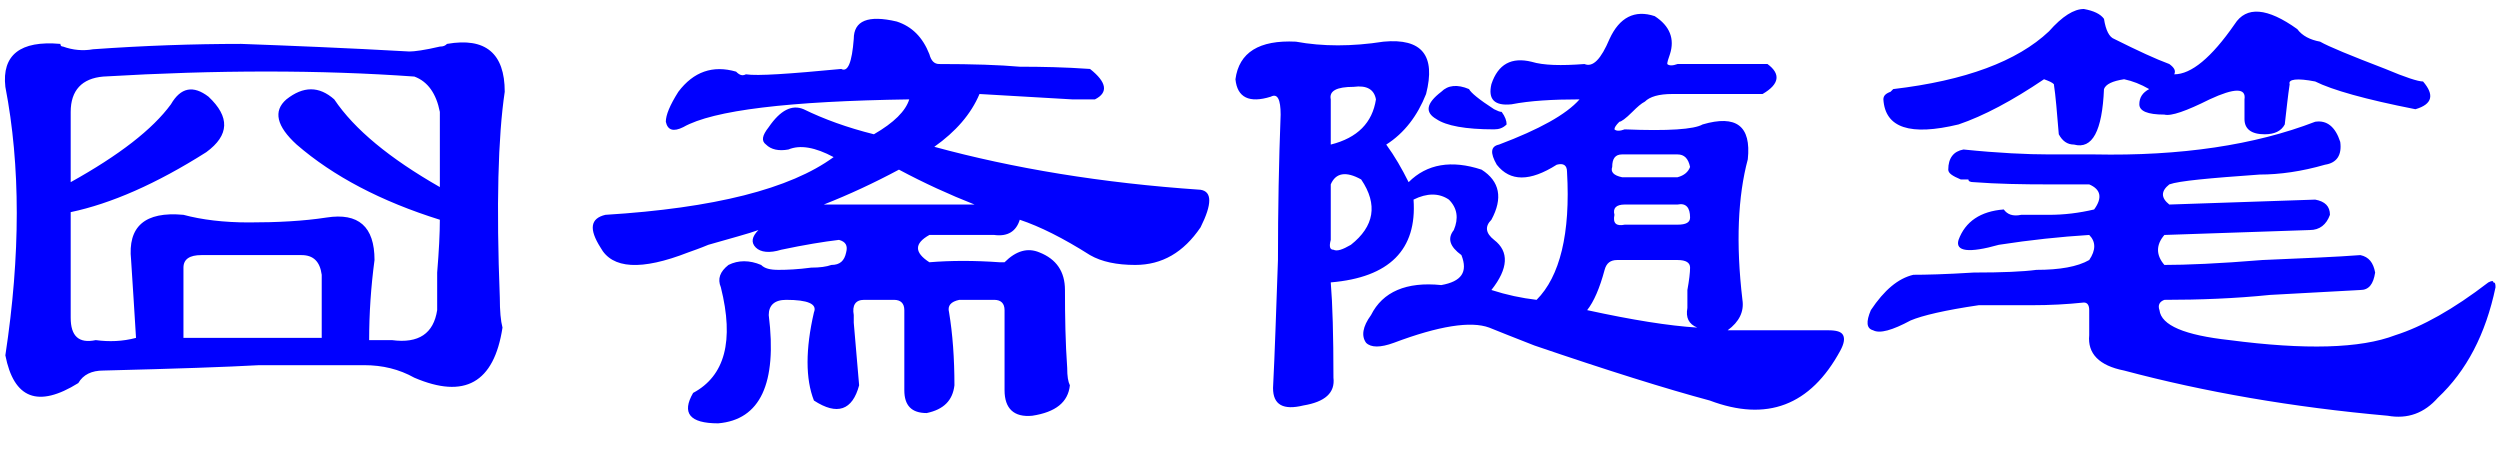
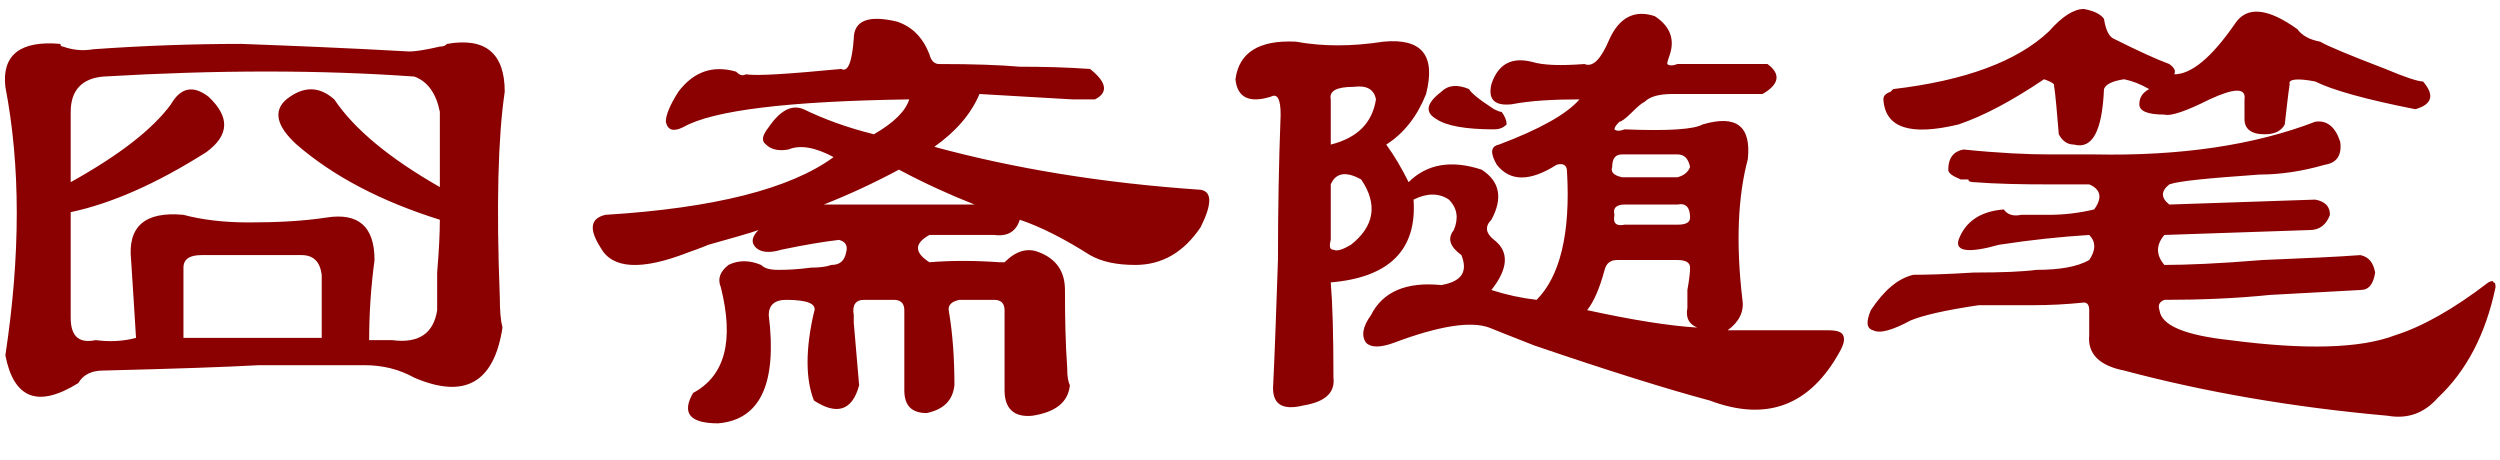
<svg xmlns="http://www.w3.org/2000/svg" viewBox="-11 0 5587 1024" width="196" height="36">
-   <path fill="blue" d="M.98 793c34-224 34-424 0-600-8-71 33-104 123-96 0 4 2 6 6 6 22 8 45 10 67 6 112-8 223-12 331-12 108 4 234 9 376 17 11 0 34-3 68-11 8 0 12-2 16-6 86-15 129 21 129 107-15 101-19 254-11 460 0 30 2 52 6 67-19 124-85 160-197 112-34-19-71-28-112-28h-235c-71 4-187 8-348 12-26 0-45 9-56 28-90 56-144 35-163-62zm913.999-623c-210-15-441-15-695 0-48 4-73 31-73 79v157c108-60 183-118 224-174 22-38 50-43 84-17 48 45 47 86-5 124-112 71-213 115-303 134v236c0 41 18 58 56 50 30 4 60 3 90-5-4-60-7-118-11-174-8-75 31-109 117-101 41 11 90 17 146 17 64 0 122-3 174-11 71-11 107 20 107 95-8 60-12 119-12 179h51c60 8 93-15 101-67v-84c4-48 6-88 6-118-131-41-238-97-320-168-45-41-53-75-23-101 38-30 73-30 107 0 45 67 124 132 236 196V249c-8-41-27-68-57-79zm-516 584h309V613c-4-30-19-44-45-44h-224c-26 0-40 9-40 28v157zM1655.98 165c26 4 97-1 213-12 15 8 24-15 28-67 0-41 32-54 96-39 34 11 58 35 73 73 4 15 11 22 22 22 75 0 135 2 180 6 48 0 101 1 157 5 38 30 41 53 11 68h-51c-67-4-136-8-207-12-19 45-53 84-101 118 176 48 374 81 595 96 26 4 26 32 0 84-38 56-86 84-146 84-41 0-75-7-101-22-60-38-112-64-157-79-8 26-27 38-57 34h-145c-34 19-34 39 0 61 48-4 101-4 157 0h11c26-26 52-33 78-22 38 15 57 43 57 84 0 60 1 118 5 174 0 19 2 31 6 39-4 38-32 60-84 68-41 4-62-16-62-57V692c0-15-8-23-23-23h-78c-19 4-27 13-23 28 8 48 12 103 12 163-4 34-24 54-62 62-34 0-50-17-50-51V692c0-15-8-23-23-23h-67c-19 0-27 12-23 34v17c4 45 8 92 12 140-15 56-49 68-101 34-19-48-19-115 0-197 8-19-14-28-62-28-26 0-39 12-39 34 19 153-19 234-113 242-64 0-82-23-56-68 71-38 92-116 62-236-8-19-2-35 17-50 22-11 47-11 73 0 8 8 20 11 39 11s43-1 73-5c19 0 34-2 45-6 19 0 29-9 33-28 4-15-1-24-16-28-34 4-77 11-129 22-26 8-46 6-57-5s-9-24 6-39c-22 8-60 18-112 33-19 8-34 13-45 17-105 41-170 37-196-11-26-41-23-65 11-73 243-15 413-58 510-129-41-22-75-28-101-17-22 4-39 0-50-11-11-8-9-20 6-39 26-38 52-51 78-40 45 22 97 41 157 56 45-26 71-52 79-78-269 4-438 24-505 62-22 11-35 7-39-12 0-15 9-37 28-67 34-45 77-60 129-45 8 8 14 10 22 6zm511 291c-56-22-113-48-169-78-56 30-112 56-168 78h337zm1245-319c26 8 66 9 118 5 19 8 37-11 56-56 22-48 56-66 101-51 34 22 45 51 34 85-4 11-6 18-6 22 4 4 12 4 23 0h201c30 22 27 45-11 67h-202c-30 0-50 6-61 17-8 4-17 12-28 23-15 15-25 22-29 22-8 8-11 13-11 17 4 4 12 4 23 0 97 4 155 0 174-11 75-22 109 3 101 78-22 82-27 187-12 314 4 26-7 49-33 68h224c19 0 30 3 34 11s2 19-6 34c-67 124-165 160-292 112-97-26-228-67-392-123-48-19-82-32-101-40-41-15-112-4-213 34-30 11-51 11-62 0-11-15-8-36 11-62 26-52 79-75 157-67 45-8 60-29 45-67-26-19-32-37-17-56 11-26 8-49-11-68-22-15-49-15-79 0 8 112-54 174-185 185 4 48 6 119 6 213 4 34-19 54-67 62-45 11-68-1-68-39 4-78 7-174 11-286 0-112 2-220 6-325 0-34-7-48-22-40-48 15-75 2-79-39 8-60 53-88 135-84 60 11 125 11 196 0 86-8 117 31 95 117-19 48-48 87-89 113 19 26 35 54 50 84 41-41 96-50 163-28 41 26 48 64 22 112-15 15-13 30 6 45 34 26 32 64-6 112 34 11 67 18 101 22 52-52 76-148 68-286 0-15-8-20-23-16-60 38-104 38-134 0-15-26-14-41 5-45 90-34 150-67 180-101-60 0-111 3-152 11-38 4-53-11-45-45 15-45 45-61 90-50zm-84 151c-64 0-107-8-129-23-26-15-23-35 11-61 15-15 36-17 62-6 4 8 22 23 56 45 8 4 13 6 17 6 8 11 11 20 11 28-8 8-17 11-28 11zm-365-67v101c60-15 93-49 101-101-4-22-20-32-50-28-38 0-55 9-51 28zm629 151c-4 11 3 19 22 23h124c15-4 24-12 28-23-4-19-13-28-28-28h-124c-15 0-22 9-22 28zm-584 174c52-41 61-90 23-146-34-19-57-15-68 11v124c-4 15-2 22 6 22 8 4 20 0 39-11zm612-90c-19 0-27 8-23 23-4 19 4 26 23 22h118c19 0 28-5 28-16 0-22-9-33-28-29h-118zm-17 124c-15 0-24 7-28 22-11 41-24 71-39 90 101 22 182 35 246 39-19-8-26-22-22-44v-40c4-22 6-39 6-50s-9-17-28-17h-135zm595-359c0-8 5-13 16-17l6-6c161-19 277-62 348-129 30-34 56-50 78-50 22 4 37 11 45 22 4 26 12 41 23 45 52 26 93 45 123 56 11 8 15 15 11 23 38 0 83-37 135-112 26-41 73-37 140 11 11 15 29 24 51 28 19 11 68 31 146 61 45 19 73 28 84 28 26 30 21 51-17 62-112-22-186-43-224-62-41-8-61-5-57 6-4 26-7 56-11 90-8 15-23 22-45 22-30 0-45-12-45-34v-44c4-26-22-26-78 0-52 26-86 38-101 34-38 0-56-8-56-23s7-26 22-34c-19-11-37-18-56-22-26 4-41 11-45 22-4 94-26 135-67 124-15 0-26-8-34-23-4-48-7-86-11-112-4-4-11-7-22-11-71 48-135 82-191 101-108 26-164 8-168-56zm179 112c78 8 143 11 191 11h101c194 4 359-21 494-73 26-4 45 11 56 45 4 30-8 47-34 51-52 15-101 22-146 22-112 8-180 14-202 22-19 15-19 30 0 45l326-11c22 4 33 15 33 34-8 22-23 34-45 34l-325 11c-19 22-19 45 0 67 48 0 122-3 219-11 94-4 167-7 219-11 19 4 29 17 33 39-4 26-14 39-33 39l-202 11c-78 8-158 11-236 11-11 4-15 12-11 23 4 34 56 56 157 67 168 22 292 19 370-11 60-19 130-58 208-118 8-4 11-4 11 0 4 0 5 3 5 11-22 105-65 187-129 247-30 34-67 48-112 40-213-19-409-53-589-101-56-11-82-38-78-79v-56c0-11-4-17-12-17-38 4-76 6-117 6h-118c-75 11-126 23-152 34-41 22-69 30-84 22-15-4-16-19-5-45 30-45 61-71 95-79 26 0 71-1 135-5 64 0 110-2 140-6 52 0 92-7 118-22 15-22 15-41 0-56-64 4-131 11-202 22-67 19-98 15-90-11 15-41 49-64 101-68 8 11 20 16 39 12h62c34 0 67-4 101-12 19-26 15-45-11-56h-90c-60 0-116-1-168-5-8 0-12-2-12-6h-17c-19-8-28-14-28-22 0-26 12-41 34-45z" />
+   <path fill="darkred" d="M.98 793c34-224 34-424 0-600-8-71 33-104 123-96 0 4 2 6 6 6 22 8 45 10 67 6 112-8 223-12 331-12 108 4 234 9 376 17 11 0 34-3 68-11 8 0 12-2 16-6 86-15 129 21 129 107-15 101-19 254-11 460 0 30 2 52 6 67-19 124-85 160-197 112-34-19-71-28-112-28h-235c-71 4-187 8-348 12-26 0-45 9-56 28-90 56-144 35-163-62zm913.999-623c-210-15-441-15-695 0-48 4-73 31-73 79v157c108-60 183-118 224-174 22-38 50-43 84-17 48 45 47 86-5 124-112 71-213 115-303 134v236c0 41 18 58 56 50 30 4 60 3 90-5-4-60-7-118-11-174-8-75 31-109 117-101 41 11 90 17 146 17 64 0 122-3 174-11 71-11 107 20 107 95-8 60-12 119-12 179h51c60 8 93-15 101-67v-84c4-48 6-88 6-118-131-41-238-97-320-168-45-41-53-75-23-101 38-30 73-30 107 0 45 67 124 132 236 196V249c-8-41-27-68-57-79zm-516 584h309V613c-4-30-19-44-45-44h-224c-26 0-40 9-40 28v157zM1655.98 165c26 4 97-1 213-12 15 8 24-15 28-67 0-41 32-54 96-39 34 11 58 35 73 73 4 15 11 22 22 22 75 0 135 2 180 6 48 0 101 1 157 5 38 30 41 53 11 68h-51c-67-4-136-8-207-12-19 45-53 84-101 118 176 48 374 81 595 96 26 4 26 32 0 84-38 56-86 84-146 84-41 0-75-7-101-22-60-38-112-64-157-79-8 26-27 38-57 34h-145c-34 19-34 39 0 61 48-4 101-4 157 0h11c26-26 52-33 78-22 38 15 57 43 57 84 0 60 1 118 5 174 0 19 2 31 6 39-4 38-32 60-84 68-41 4-62-16-62-57V692c0-15-8-23-23-23h-78c-19 4-27 13-23 28 8 48 12 103 12 163-4 34-24 54-62 62-34 0-50-17-50-51V692c0-15-8-23-23-23h-67c-19 0-27 12-23 34v17c4 45 8 92 12 140-15 56-49 68-101 34-19-48-19-115 0-197 8-19-14-28-62-28-26 0-39 12-39 34 19 153-19 234-113 242-64 0-82-23-56-68 71-38 92-116 62-236-8-19-2-35 17-50 22-11 47-11 73 0 8 8 20 11 39 11s43-1 73-5c19 0 34-2 45-6 19 0 29-9 33-28 4-15-1-24-16-28-34 4-77 11-129 22-26 8-46 6-57-5s-9-24 6-39c-22 8-60 18-112 33-19 8-34 13-45 17-105 41-170 37-196-11-26-41-23-65 11-73 243-15 413-58 510-129-41-22-75-28-101-17-22 4-39 0-50-11-11-8-9-20 6-39 26-38 52-51 78-40 45 22 97 41 157 56 45-26 71-52 79-78-269 4-438 24-505 62-22 11-35 7-39-12 0-15 9-37 28-67 34-45 77-60 129-45 8 8 14 10 22 6zm511 291c-56-22-113-48-169-78-56 30-112 56-168 78h337zm1245-319c26 8 66 9 118 5 19 8 37-11 56-56 22-48 56-66 101-51 34 22 45 51 34 85-4 11-6 18-6 22 4 4 12 4 23 0h201c30 22 27 45-11 67h-202c-30 0-50 6-61 17-8 4-17 12-28 23-15 15-25 22-29 22-8 8-11 13-11 17 4 4 12 4 23 0 97 4 155 0 174-11 75-22 109 3 101 78-22 82-27 187-12 314 4 26-7 49-33 68h224c19 0 30 3 34 11s2 19-6 34c-67 124-165 160-292 112-97-26-228-67-392-123-48-19-82-32-101-40-41-15-112-4-213 34-30 11-51 11-62 0-11-15-8-36 11-62 26-52 79-75 157-67 45-8 60-29 45-67-26-19-32-37-17-56 11-26 8-49-11-68-22-15-49-15-79 0 8 112-54 174-185 185 4 48 6 119 6 213 4 34-19 54-67 62-45 11-68-1-68-39 4-78 7-174 11-286 0-112 2-220 6-325 0-34-7-48-22-40-48 15-75 2-79-39 8-60 53-88 135-84 60 11 125 11 196 0 86-8 117 31 95 117-19 48-48 87-89 113 19 26 35 54 50 84 41-41 96-50 163-28 41 26 48 64 22 112-15 15-13 30 6 45 34 26 32 64-6 112 34 11 67 18 101 22 52-52 76-148 68-286 0-15-8-20-23-16-60 38-104 38-134 0-15-26-14-41 5-45 90-34 150-67 180-101-60 0-111 3-152 11-38 4-53-11-45-45 15-45 45-61 90-50zm-84 151c-64 0-107-8-129-23-26-15-23-35 11-61 15-15 36-17 62-6 4 8 22 23 56 45 8 4 13 6 17 6 8 11 11 20 11 28-8 8-17 11-28 11zm-365-67v101c60-15 93-49 101-101-4-22-20-32-50-28-38 0-55 9-51 28zm629 151c-4 11 3 19 22 23h124c15-4 24-12 28-23-4-19-13-28-28-28h-124c-15 0-22 9-22 28zm-584 174c52-41 61-90 23-146-34-19-57-15-68 11v124c-4 15-2 22 6 22 8 4 20 0 39-11zm612-90c-19 0-27 8-23 23-4 19 4 26 23 22h118c19 0 28-5 28-16 0-22-9-33-28-29h-118zm-17 124c-15 0-24 7-28 22-11 41-24 71-39 90 101 22 182 35 246 39-19-8-26-22-22-44v-40c4-22 6-39 6-50s-9-17-28-17h-135zm595-359c0-8 5-13 16-17l6-6c161-19 277-62 348-129 30-34 56-50 78-50 22 4 37 11 45 22 4 26 12 41 23 45 52 26 93 45 123 56 11 8 15 15 11 23 38 0 83-37 135-112 26-41 73-37 140 11 11 15 29 24 51 28 19 11 68 31 146 61 45 19 73 28 84 28 26 30 21 51-17 62-112-22-186-43-224-62-41-8-61-5-57 6-4 26-7 56-11 90-8 15-23 22-45 22-30 0-45-12-45-34v-44c4-26-22-26-78 0-52 26-86 38-101 34-38 0-56-8-56-23s7-26 22-34c-19-11-37-18-56-22-26 4-41 11-45 22-4 94-26 135-67 124-15 0-26-8-34-23-4-48-7-86-11-112-4-4-11-7-22-11-71 48-135 82-191 101-108 26-164 8-168-56zm179 112c78 8 143 11 191 11h101c194 4 359-21 494-73 26-4 45 11 56 45 4 30-8 47-34 51-52 15-101 22-146 22-112 8-180 14-202 22-19 15-19 30 0 45l326-11c22 4 33 15 33 34-8 22-23 34-45 34l-325 11c-19 22-19 45 0 67 48 0 122-3 219-11 94-4 167-7 219-11 19 4 29 17 33 39-4 26-14 39-33 39l-202 11c-78 8-158 11-236 11-11 4-15 12-11 23 4 34 56 56 157 67 168 22 292 19 370-11 60-19 130-58 208-118 8-4 11-4 11 0 4 0 5 3 5 11-22 105-65 187-129 247-30 34-67 48-112 40-213-19-409-53-589-101-56-11-82-38-78-79v-56c0-11-4-17-12-17-38 4-76 6-117 6h-118c-75 11-126 23-152 34-41 22-69 30-84 22-15-4-16-19-5-45 30-45 61-71 95-79 26 0 71-1 135-5 64 0 110-2 140-6 52 0 92-7 118-22 15-22 15-41 0-56-64 4-131 11-202 22-67 19-98 15-90-11 15-41 49-64 101-68 8 11 20 16 39 12h62c34 0 67-4 101-12 19-26 15-45-11-56h-90c-60 0-116-1-168-5-8 0-12-2-12-6h-17c-19-8-28-14-28-22 0-26 12-41 34-45z" />
</svg>
